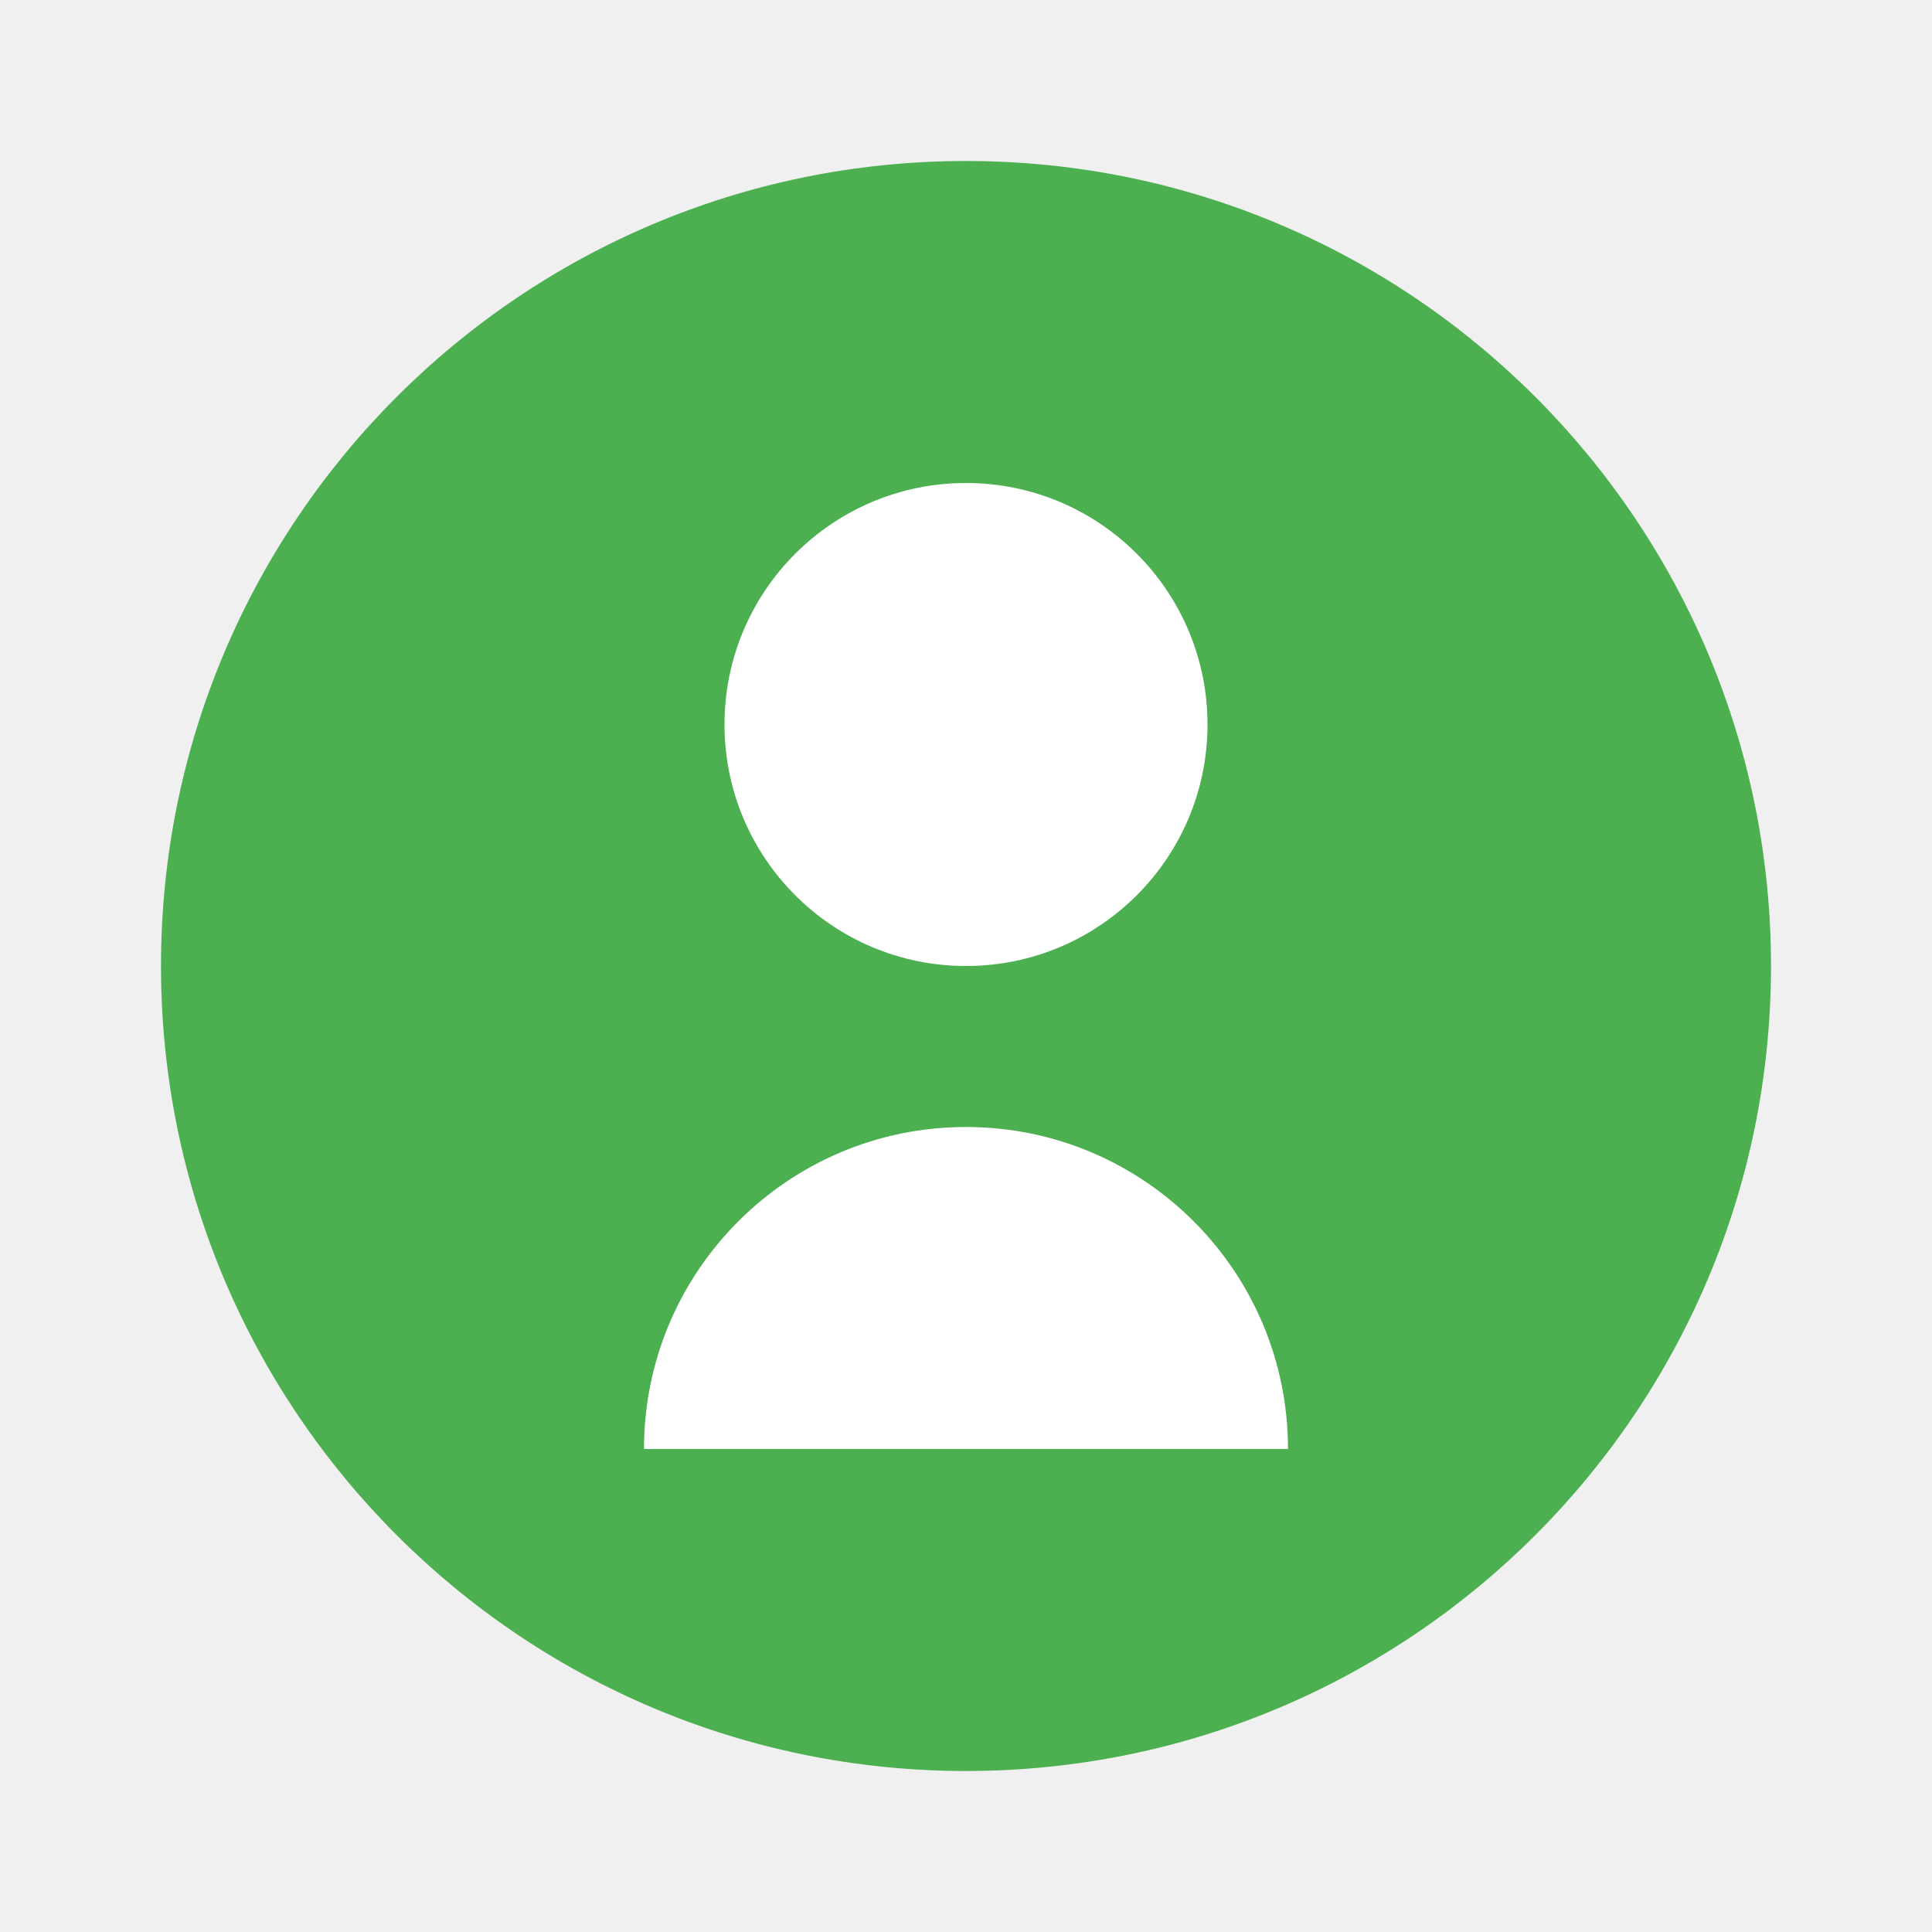
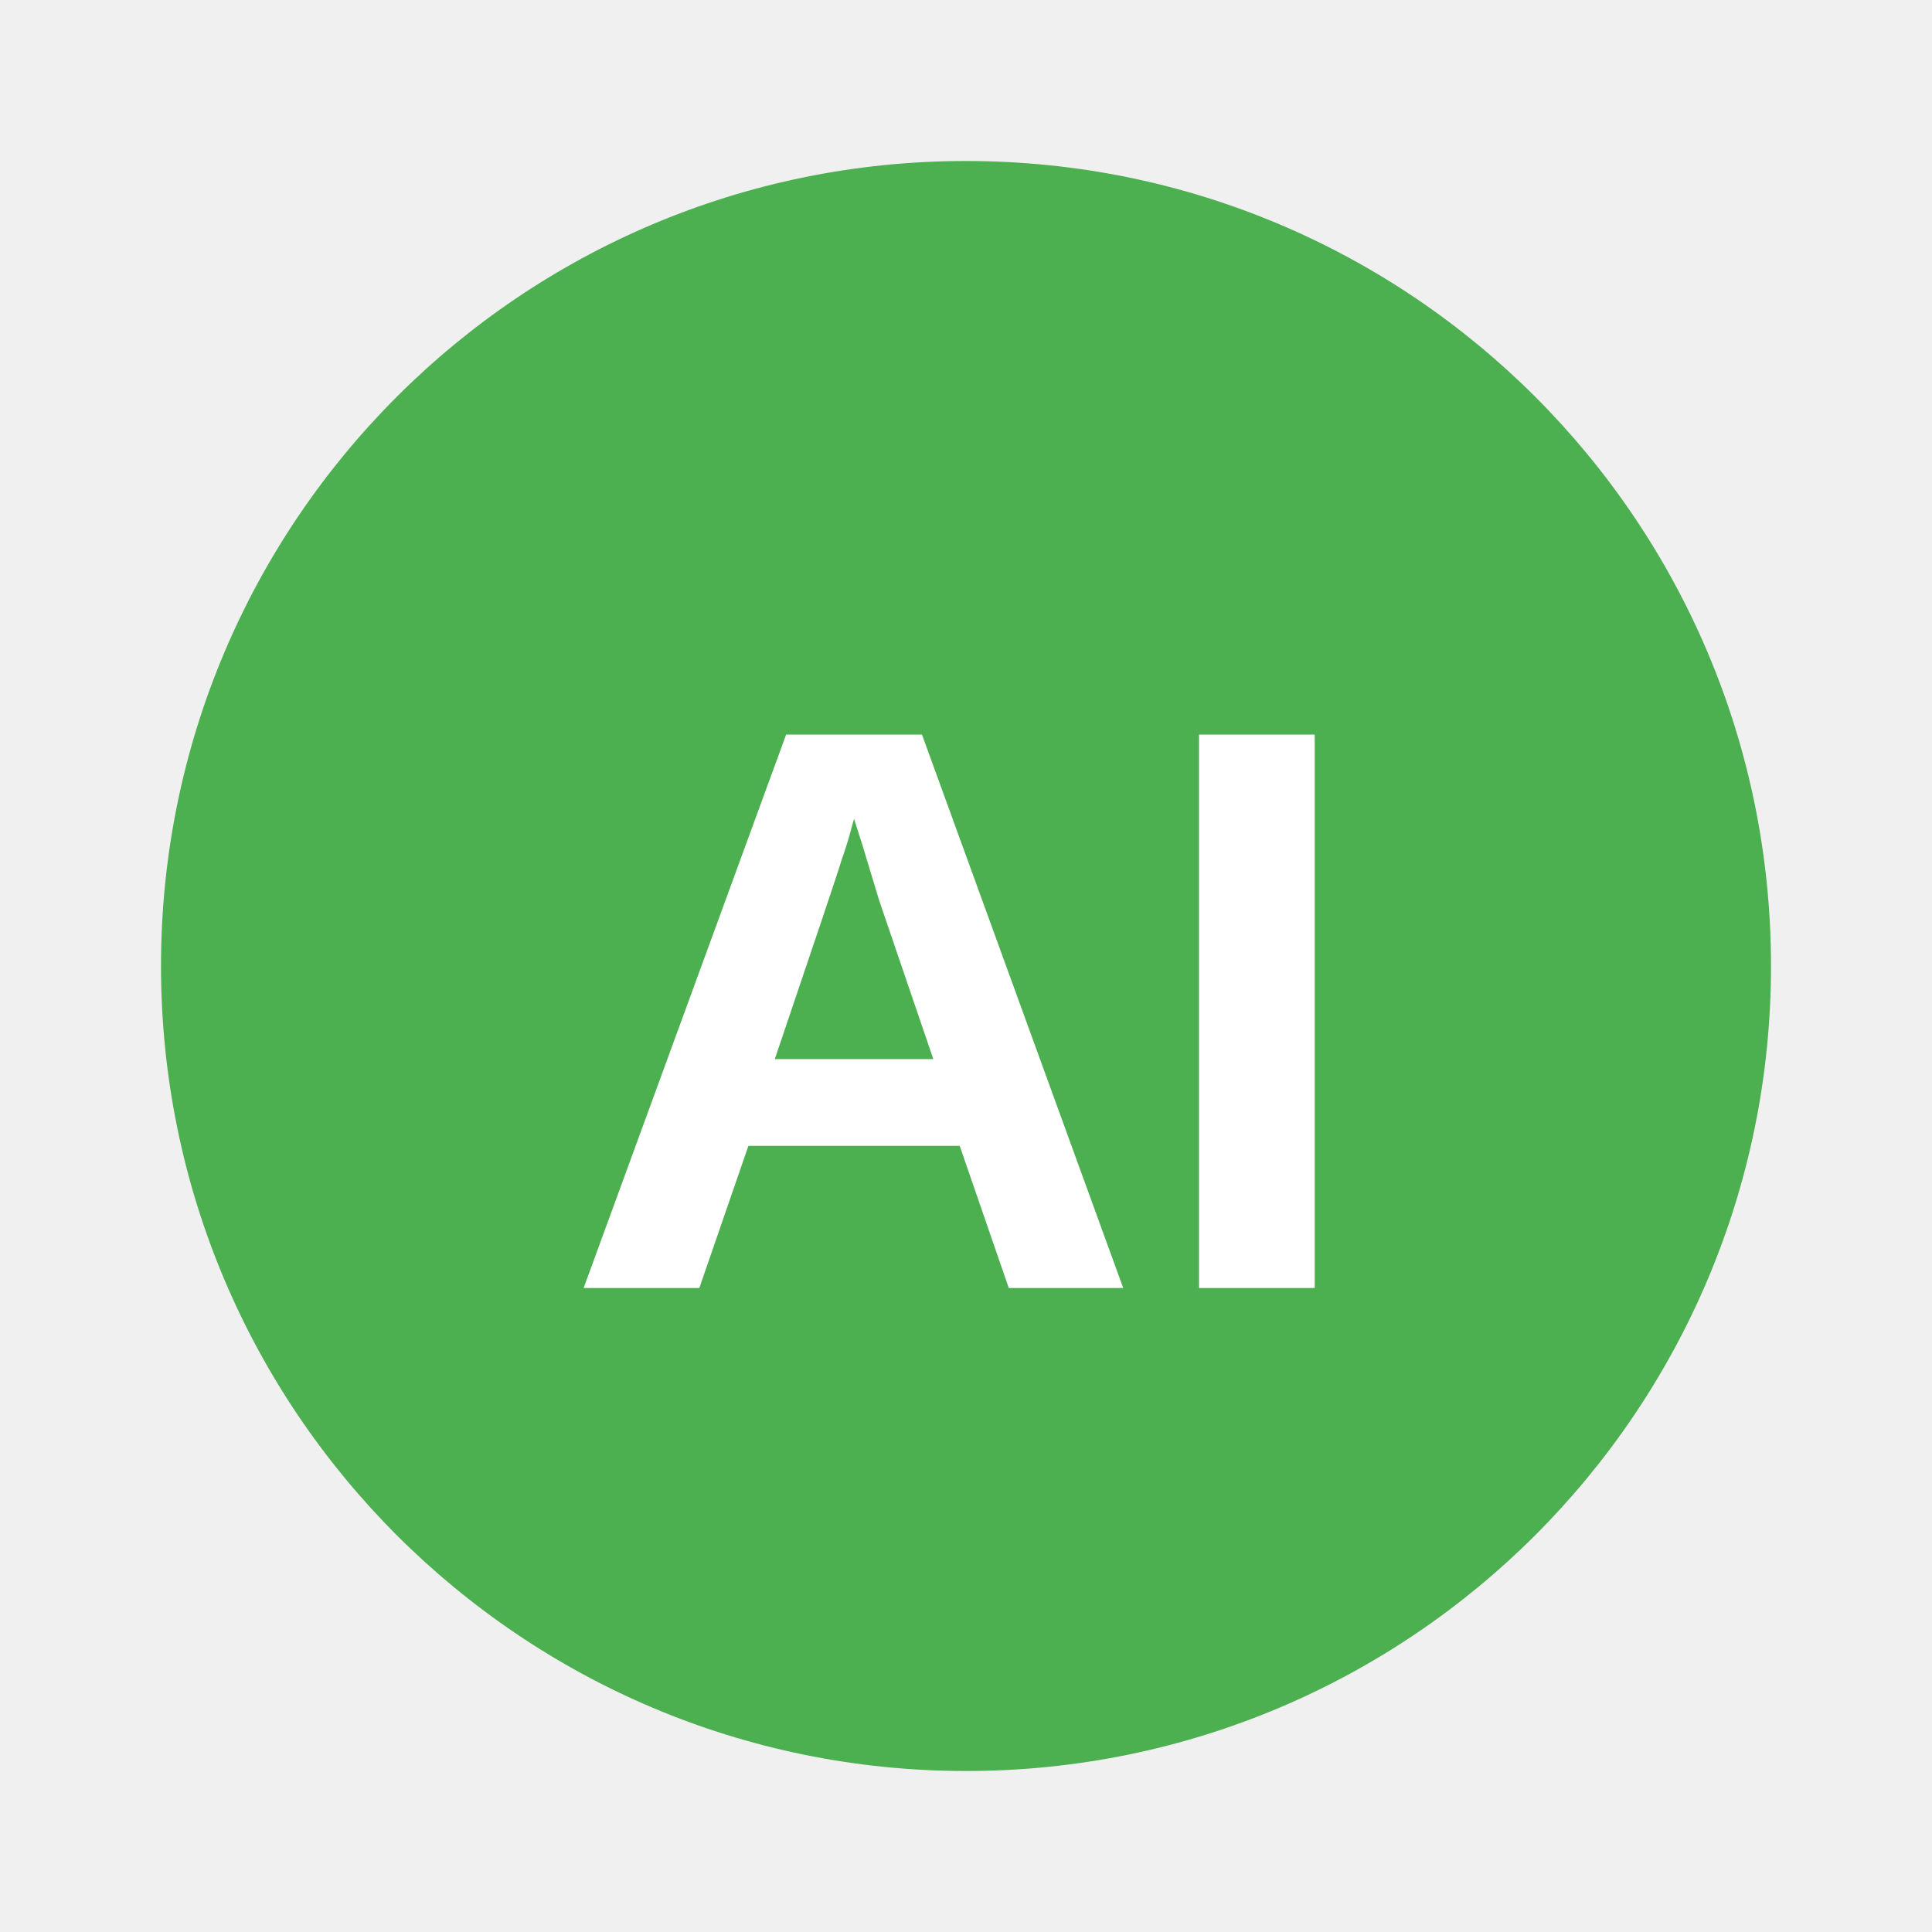
<svg xmlns="http://www.w3.org/2000/svg" width="24" height="24" viewBox="0 0 24 24" fill="none">
  <circle cx="12" cy="12" r="10" fill="#4CAF50" />
-   <path d="M12 6C10.343 6 9 7.343 9 9C9 10.657 10.343 12 12 12C13.657 12 15 10.657 15 9C15 7.343 13.657 6 12 6Z" fill="white" />
-   <path d="M12 14C9.791 14 8 15.791 8 18H16C16 15.791 14.209 14 12 14Z" fill="white" />
+   <text x="12" y="16" text-anchor="middle" font-family="Arial, Helvetica, sans-serif" font-size="10" fill="white" font-weight="bold">
+     AI
+   </text>
</svg>
